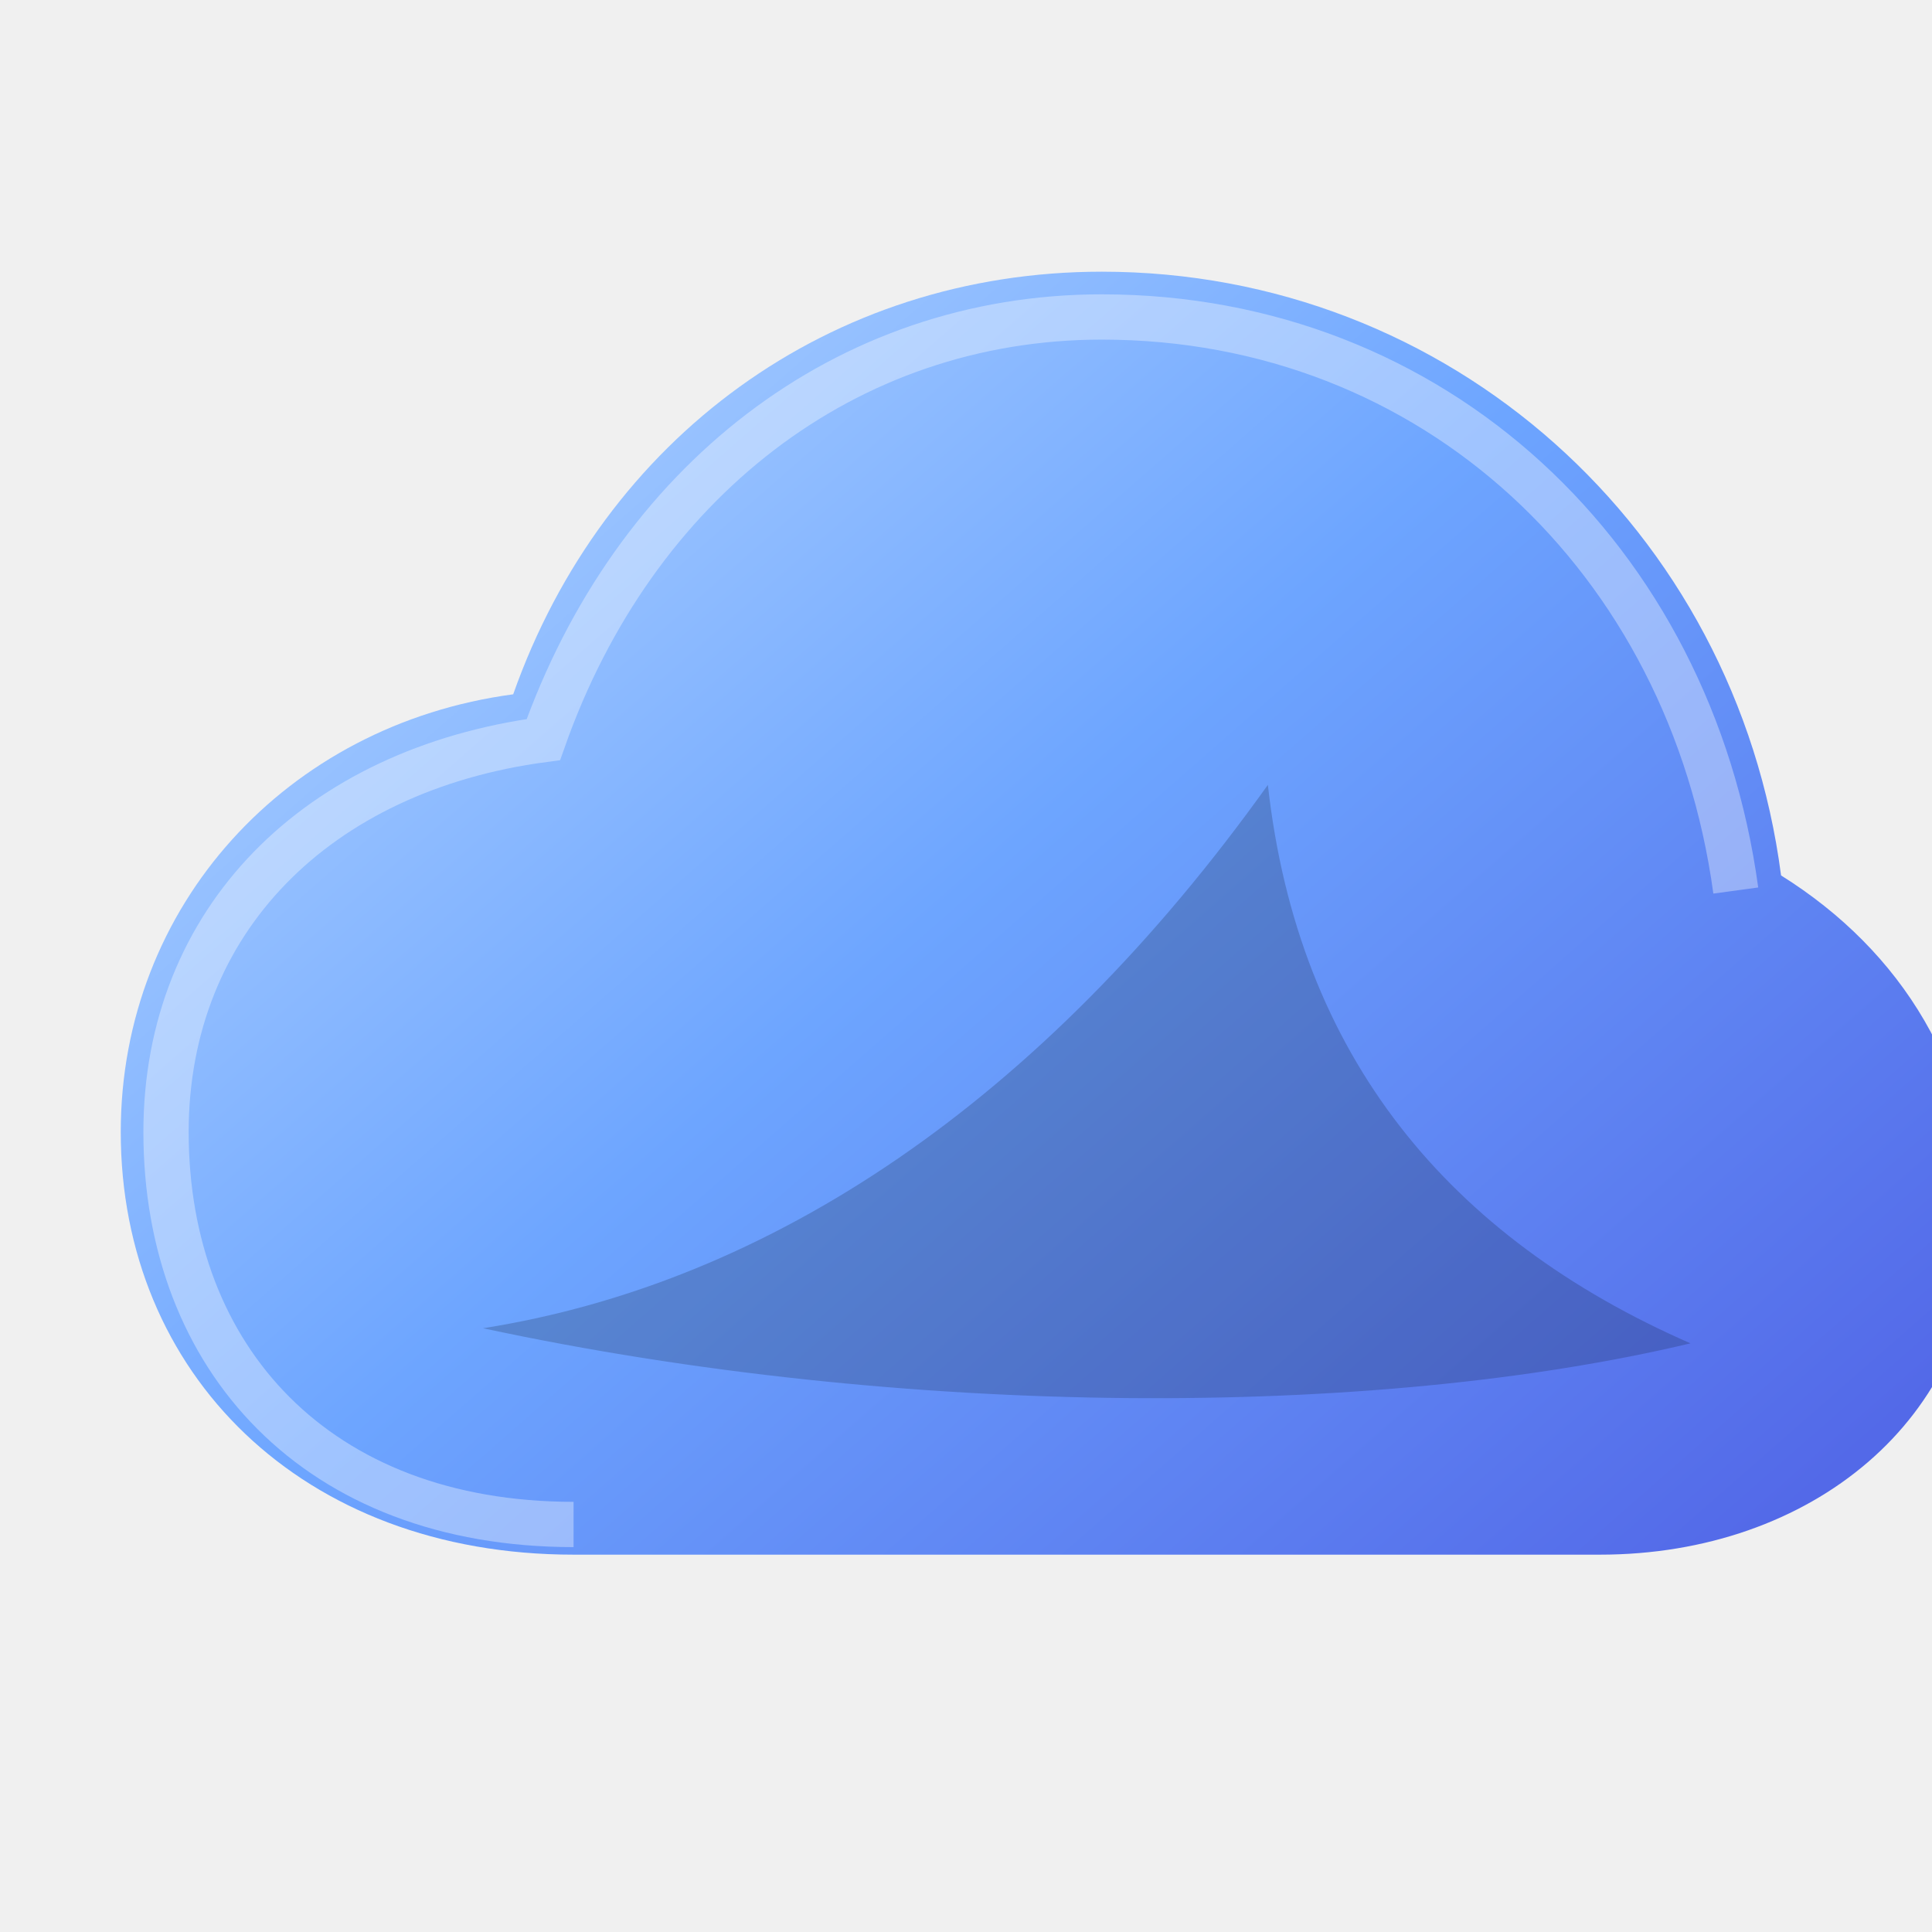
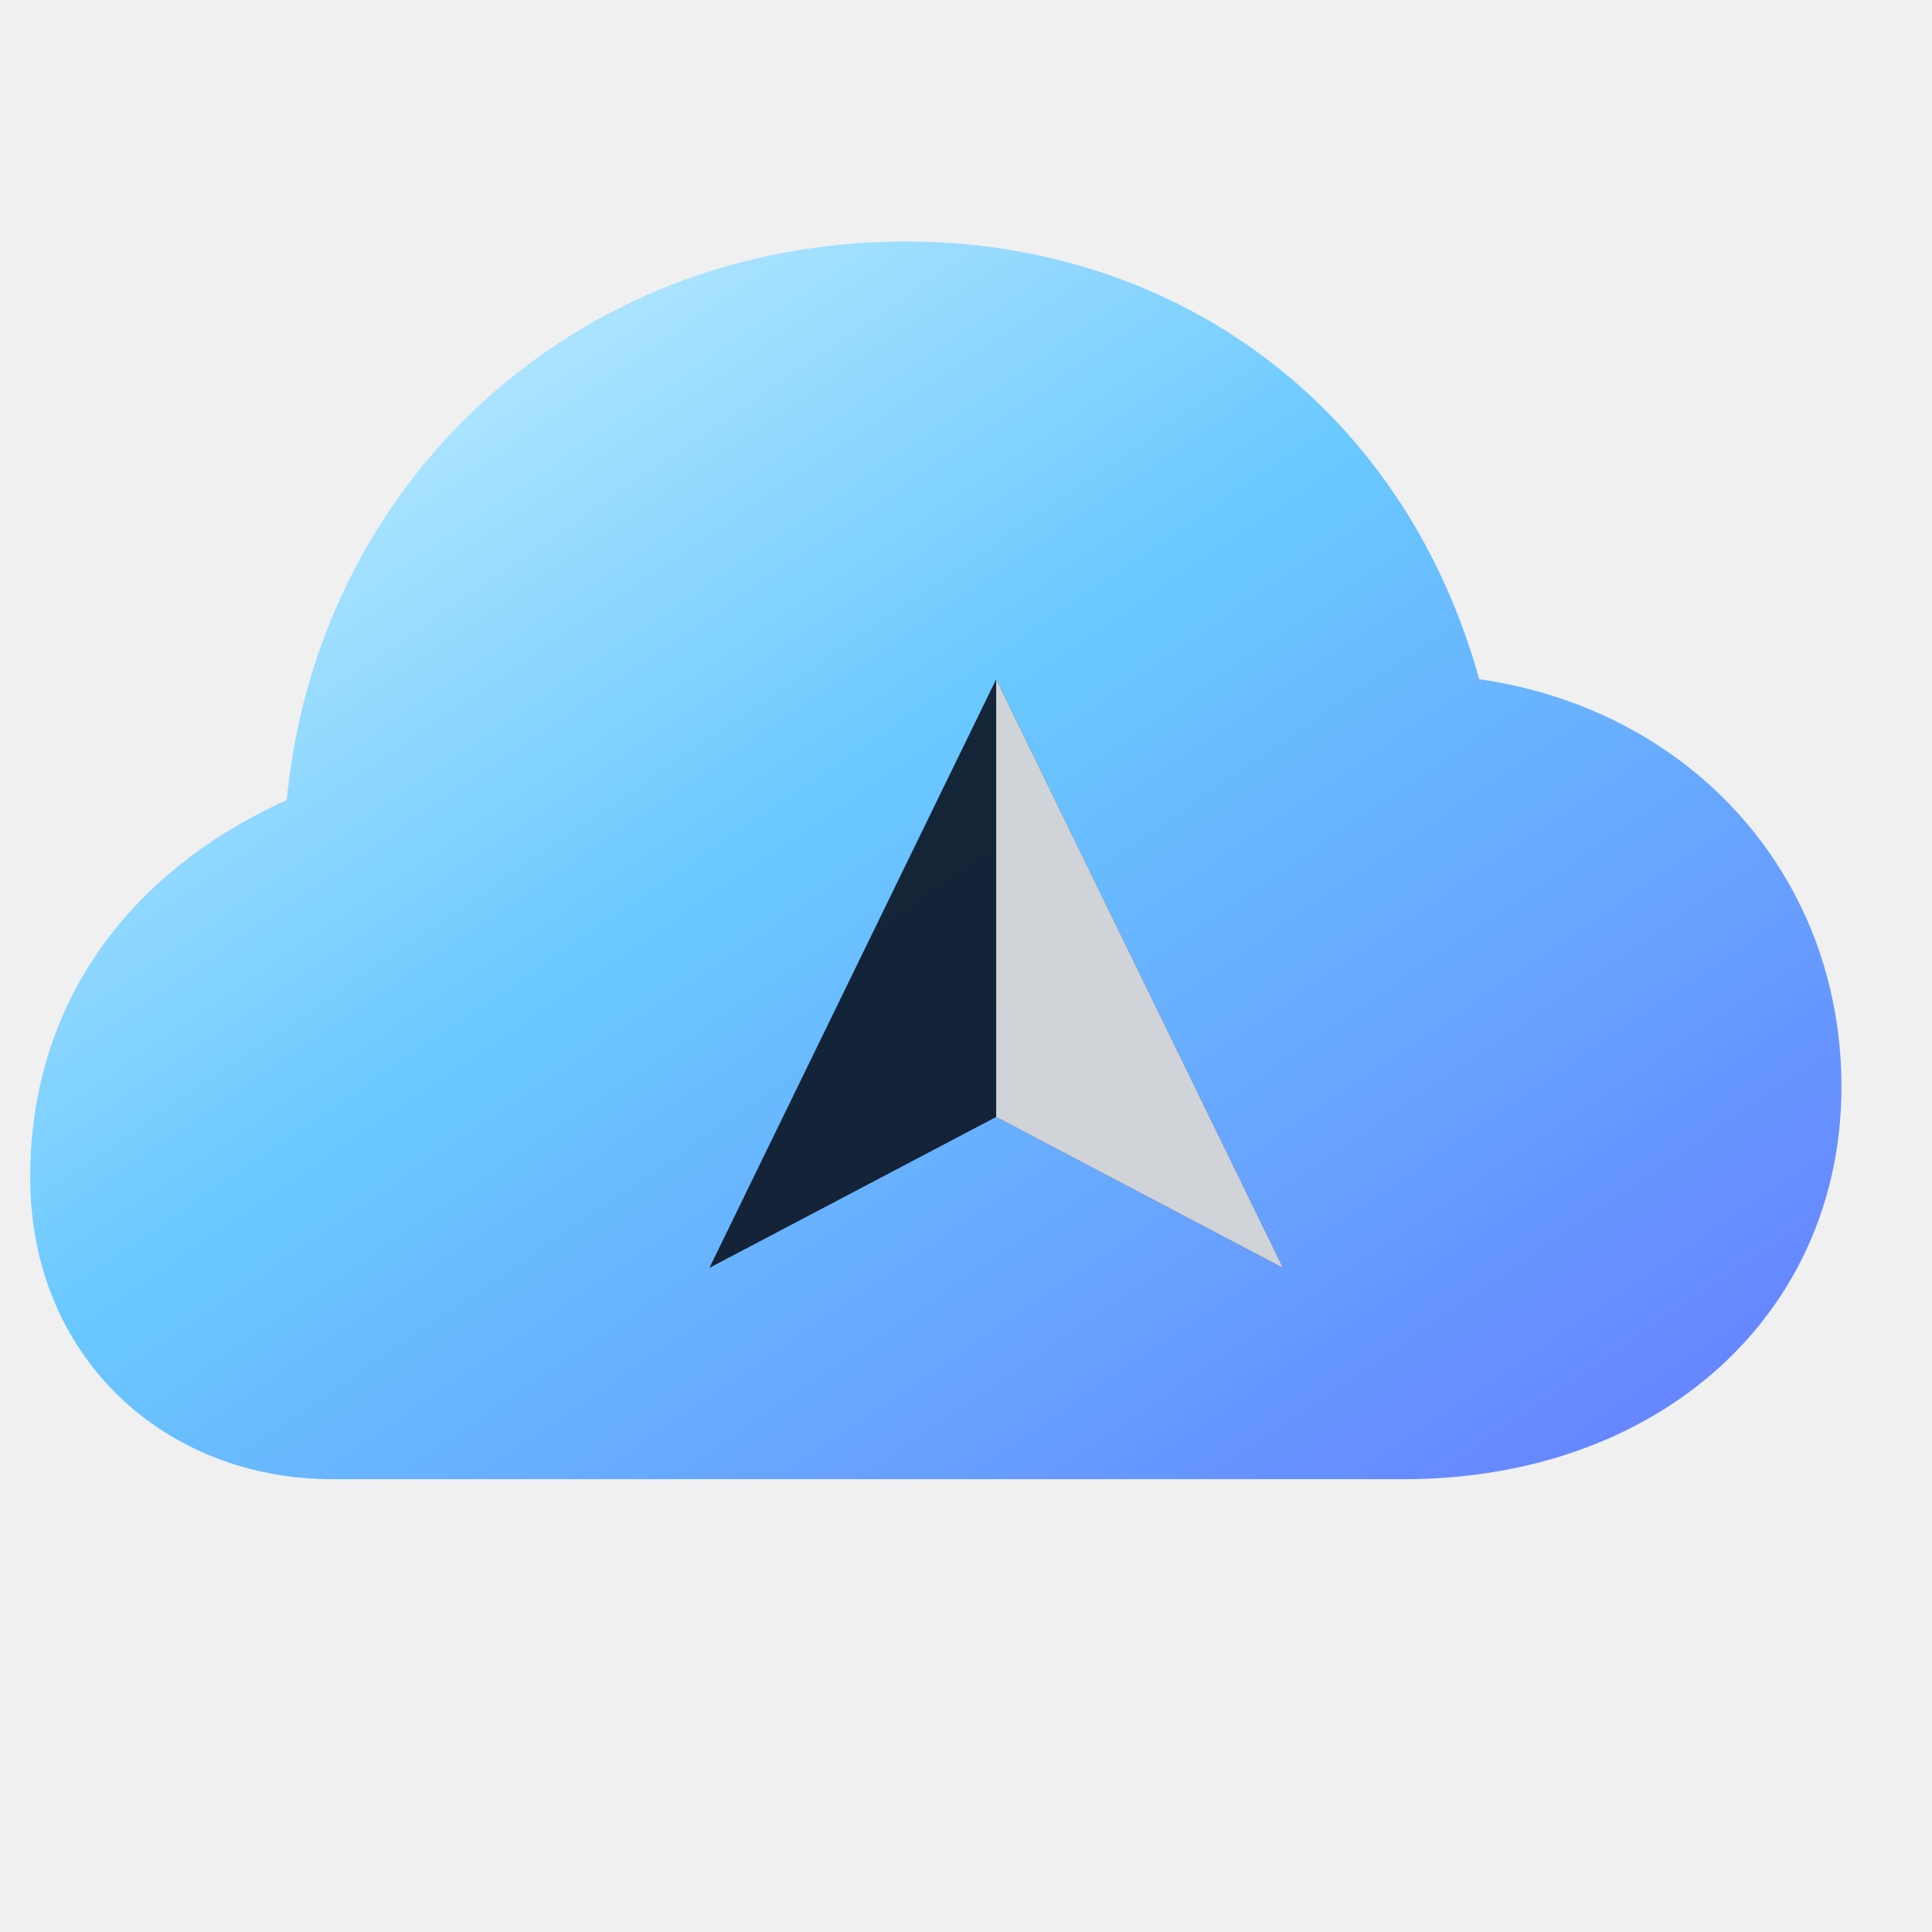
- <svg xmlns="http://www.w3.org/2000/svg" viewBox="0 0 128 128">
+ <svg xmlns="http://www.w3.org/2000/svg" viewBox="0 0 128 128" role="img" aria-label="Cloud OS">
  <defs>
-     <linearGradient id="g" x1="20" y1="15" x2="105" y2="112" gradientUnits="userSpaceOnUse">
-       <stop stop-color="#b8d8ff" />
-       <stop offset=".48" stop-color="#6da5ff" />
-       <stop offset="1" stop-color="#5369e8" />
+     <linearGradient id="g" x1="0" y1="0" x2="1" y2="1">
+       <stop stop-color="#d9f7ff" />
+       <stop offset=".45" stop-color="#69c8ff" />
+       <stop offset="1" stop-color="#657cff" />
    </linearGradient>
  </defs>
-   <path fill="url(#g)" d="M38 103C20 103 8 91 8 75c0-15 11-27 26-29C40 29 55 18 73 18c23 0 42 17 45 40 8 5 13 13 13 23 0 13-11 22-25 22H38Z" />
-   <path fill="#07101f" fill-opacity=".2" d="M32 88c19-3 37-15 52-36 2 18 12 30 28 37-21 5-52 5-80-1Z" />
-   <path fill="none" stroke="#fff" stroke-opacity=".35" stroke-width="3" d="M38 101C21 101 11 90 11 75c0-14 10-24 25-26C42 32 56 21 73 21c22 0 39 16 42 38" />
+   <path fill="url(#g)" d="M38 98h55c17 0 29-11 29-26 0-14-10-25-24-27C93 27 78 16 60 16 38 16 21 32 19 53 8 58 2 67 2 78c0 12 9 20 20 20h16Z" />
+   <path fill="#09101d" opacity=".88" d="M47 84 66 45l19 39-19-10-19 10Z" />
+   <path fill="#fff" opacity=".8" d="m66 45 19 39-19-10V45Z" />
</svg>
